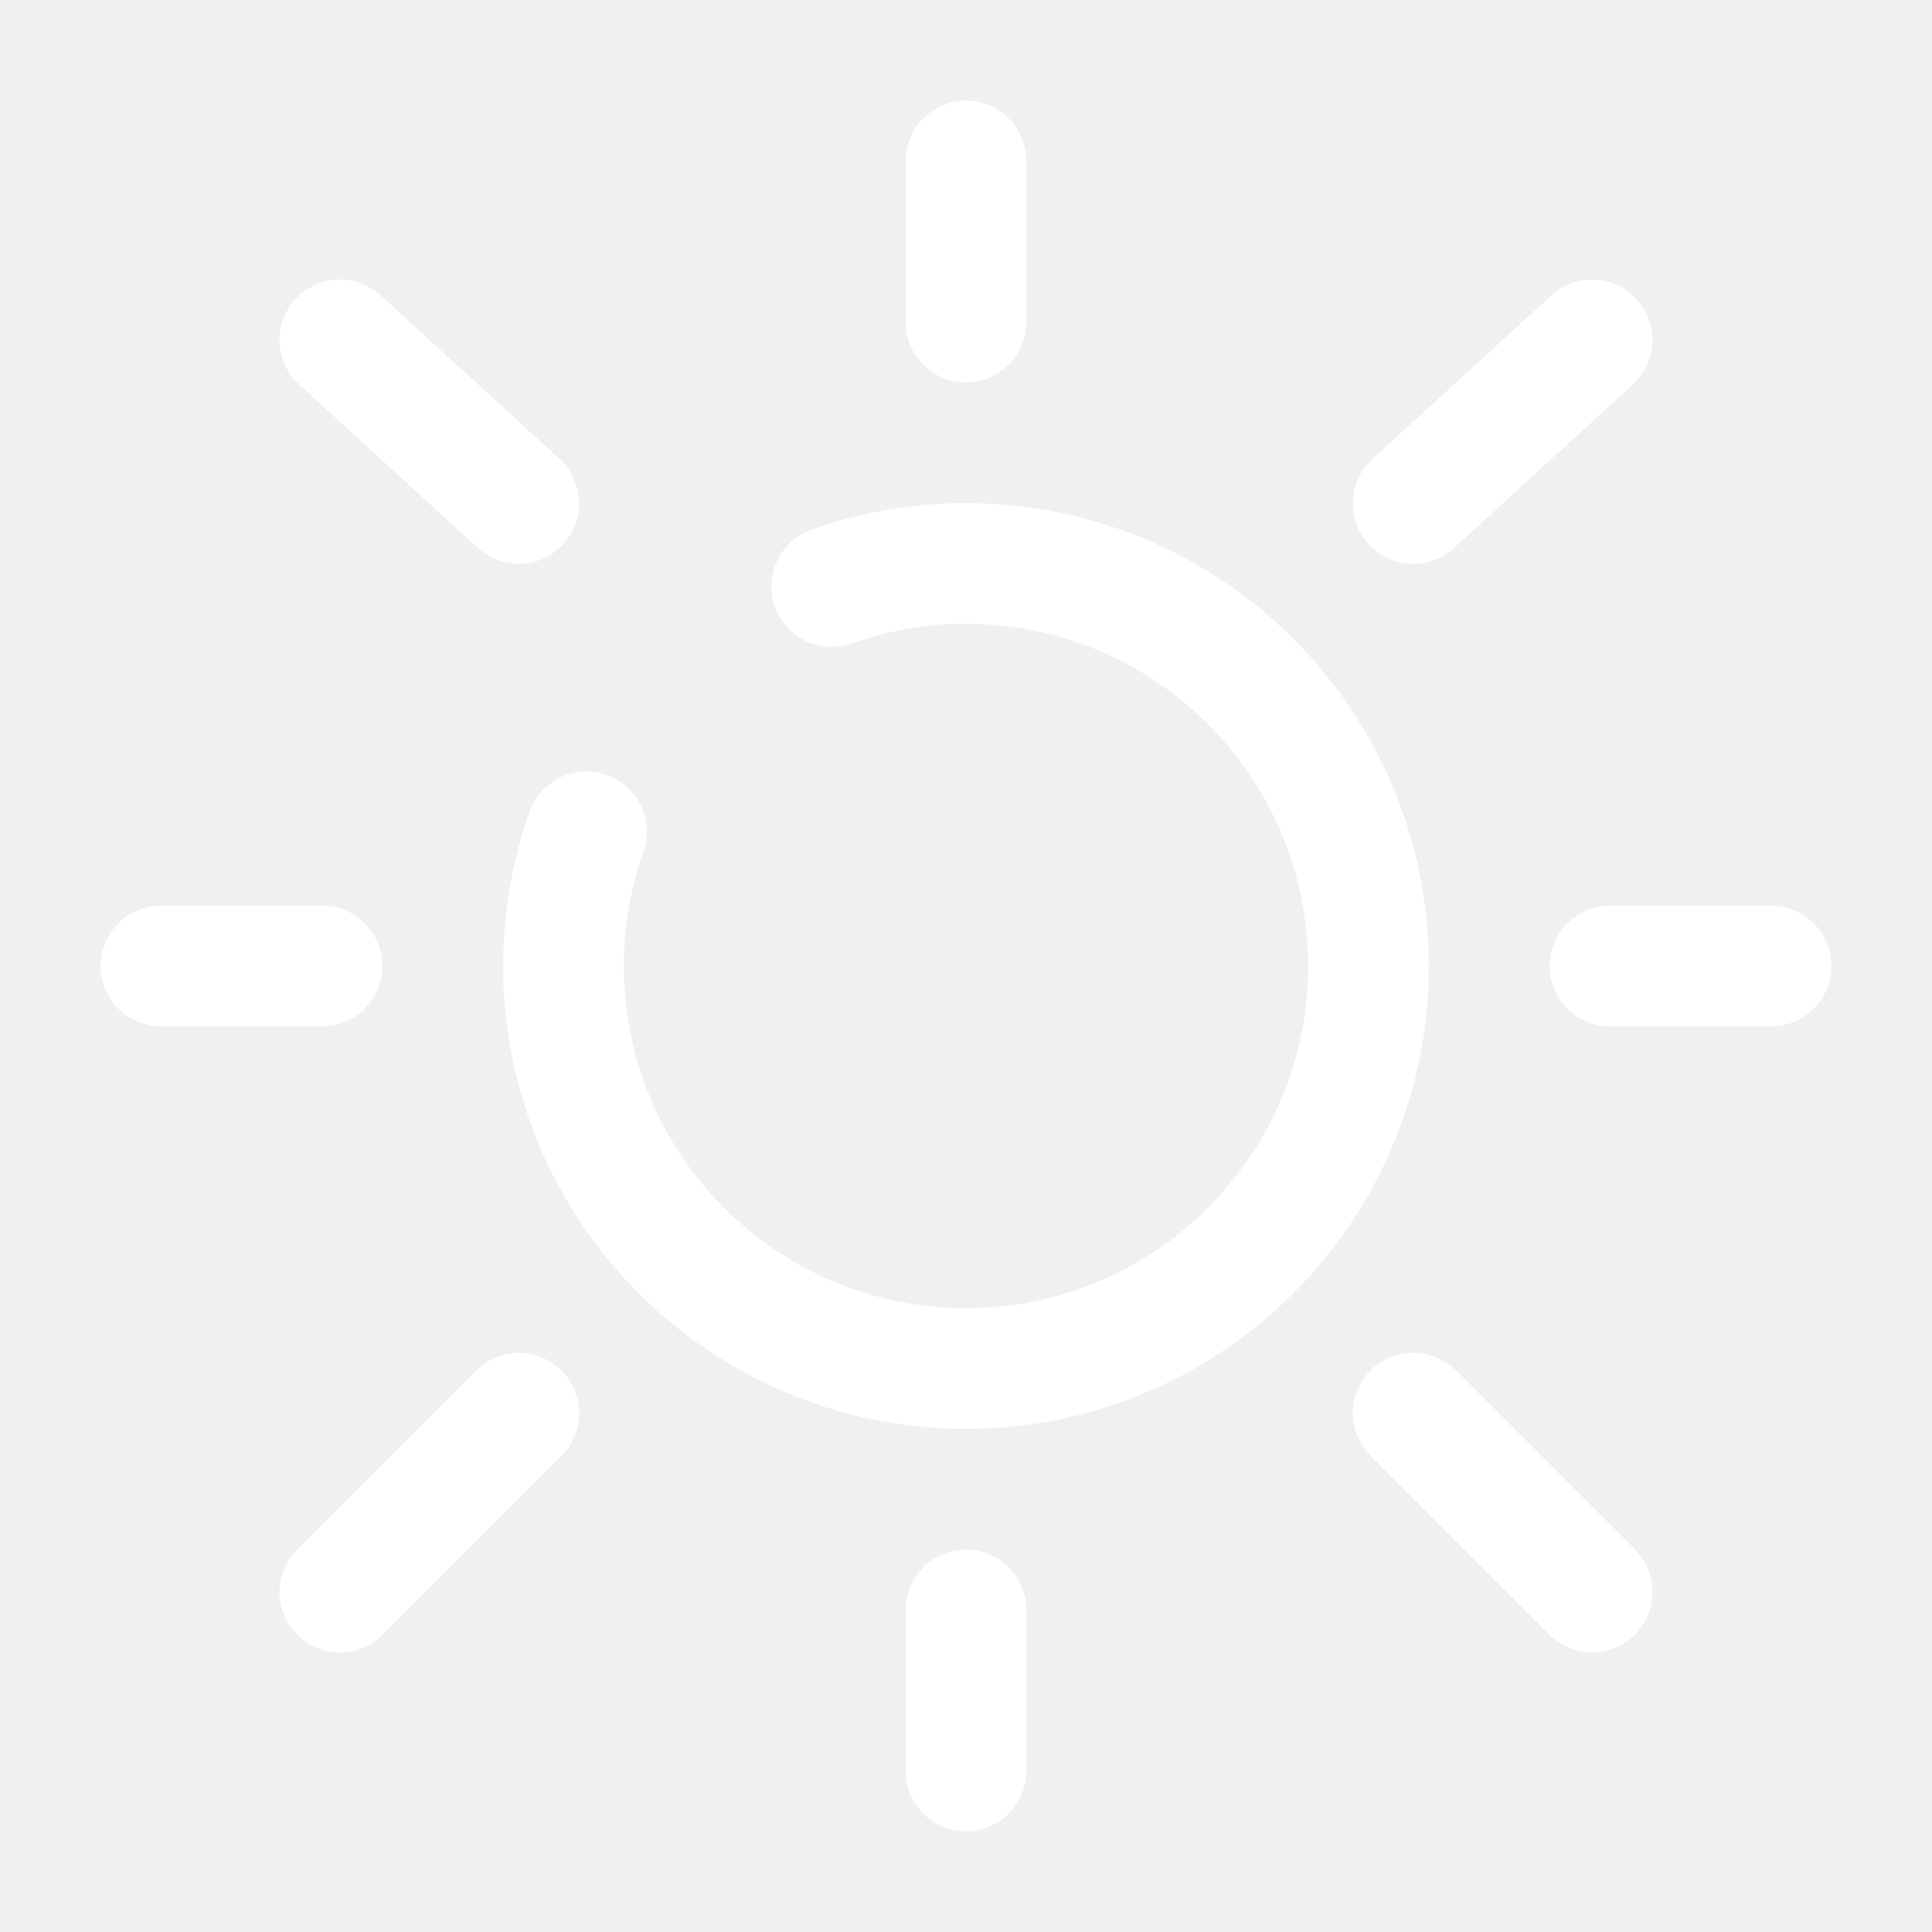
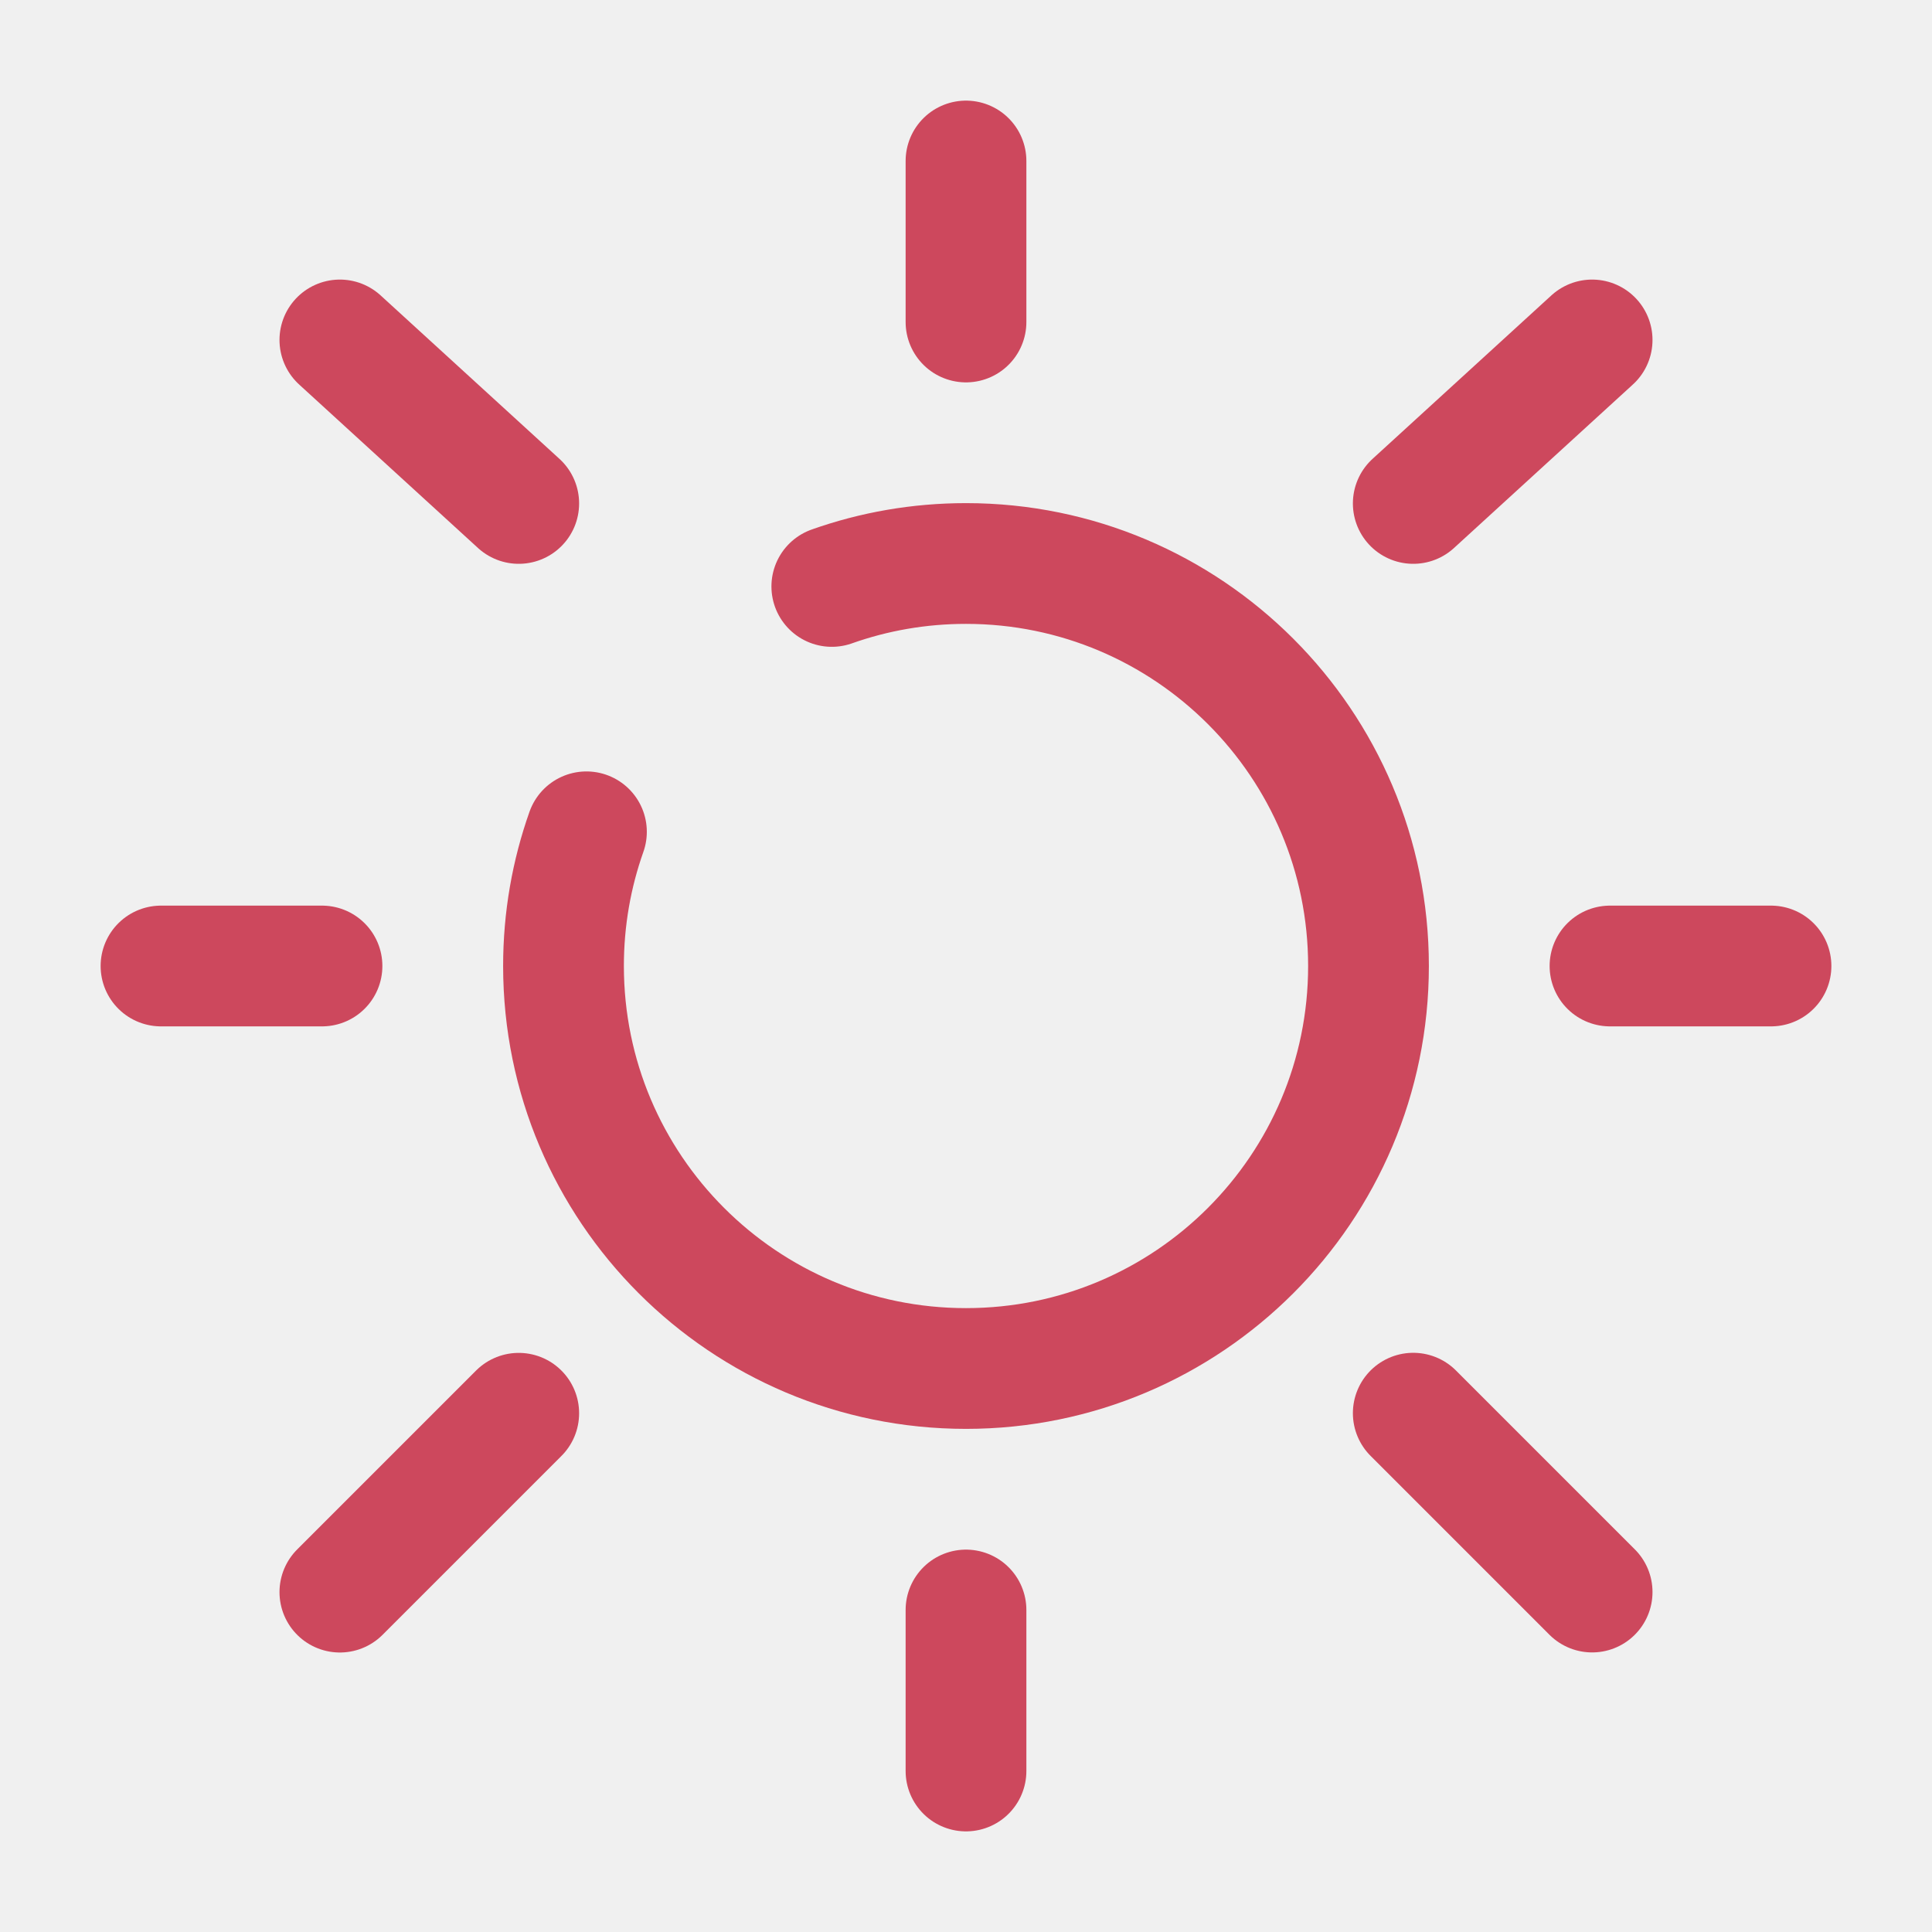
<svg xmlns="http://www.w3.org/2000/svg" width="800px" height="800px" viewBox="0 0 24 24" fill="none">
-   <path d="M7.285 10.333C7.1 10.855 7 11.416 7 12C7 14.761 9.239 17 12 17C14.761 17 17 14.761 17 12C17 9.239 14.761 7 12 7C11.416 7 10.855 7.1 10.333 7.285" stroke="#fff" stroke-width="1.5" stroke-linecap="round" />
-   <path d="M12 2V4" stroke="#fff" stroke-width="1.5" stroke-linecap="round" />
-   <path d="M12 20V22" stroke="#fff" stroke-width="1.5" stroke-linecap="round" />
-   <path d="M4 12L2 12" stroke="#fff" stroke-width="1.5" stroke-linecap="round" />
-   <path d="M22 12L20 12" stroke="#fff" stroke-width="1.5" stroke-linecap="round" />
-   <path d="M19.778 4.223L17.556 6.254" stroke="#fff" stroke-width="1.5" stroke-linecap="round" />
-   <path d="M4.222 4.223L6.444 6.254" stroke="#fff" stroke-width="1.5" stroke-linecap="round" />
-   <path d="M6.444 17.556L4.222 19.778" stroke="#fff" stroke-width="1.5" stroke-linecap="round" />
-   <path d="M19.778 19.777L17.556 17.555" stroke="#fff" stroke-width="1.5" stroke-linecap="round" />
+   <path d="M7.285 10.333C7.1 10.855 7 11.416 7 12C7 14.761 9.239 17 12 17C14.761 17 17 14.761 17 12C17 9.239 14.761 7 12 7C11.416 7 10.855 7.1 10.333 7.285" stroke="#cd485d" stroke-width="1.5" stroke-linecap="round" />
+   <path d="M12 2V4" stroke="#cd485d" stroke-width="1.5" stroke-linecap="round" />
+   <path d="M12 20V22" stroke="#cd485d" stroke-width="1.5" stroke-linecap="round" />
+   <path d="M4 12L2 12" stroke="#cd485d" stroke-width="1.5" stroke-linecap="round" />
+   <path d="M22 12L20 12" stroke="#cd485d" stroke-width="1.5" stroke-linecap="round" />
+   <path d="M19.778 4.223L17.556 6.254" stroke="#cd485d" stroke-width="1.5" stroke-linecap="round" />
+   <path d="M4.222 4.223L6.444 6.254" stroke="#cd485d" stroke-width="1.5" stroke-linecap="round" />
+   <path d="M6.444 17.556L4.222 19.778" stroke="#cd485d" stroke-width="1.5" stroke-linecap="round" />
+   <path d="M19.778 19.777L17.556 17.555" stroke="#cd485d" stroke-width="1.5" stroke-linecap="round" />
</svg>
